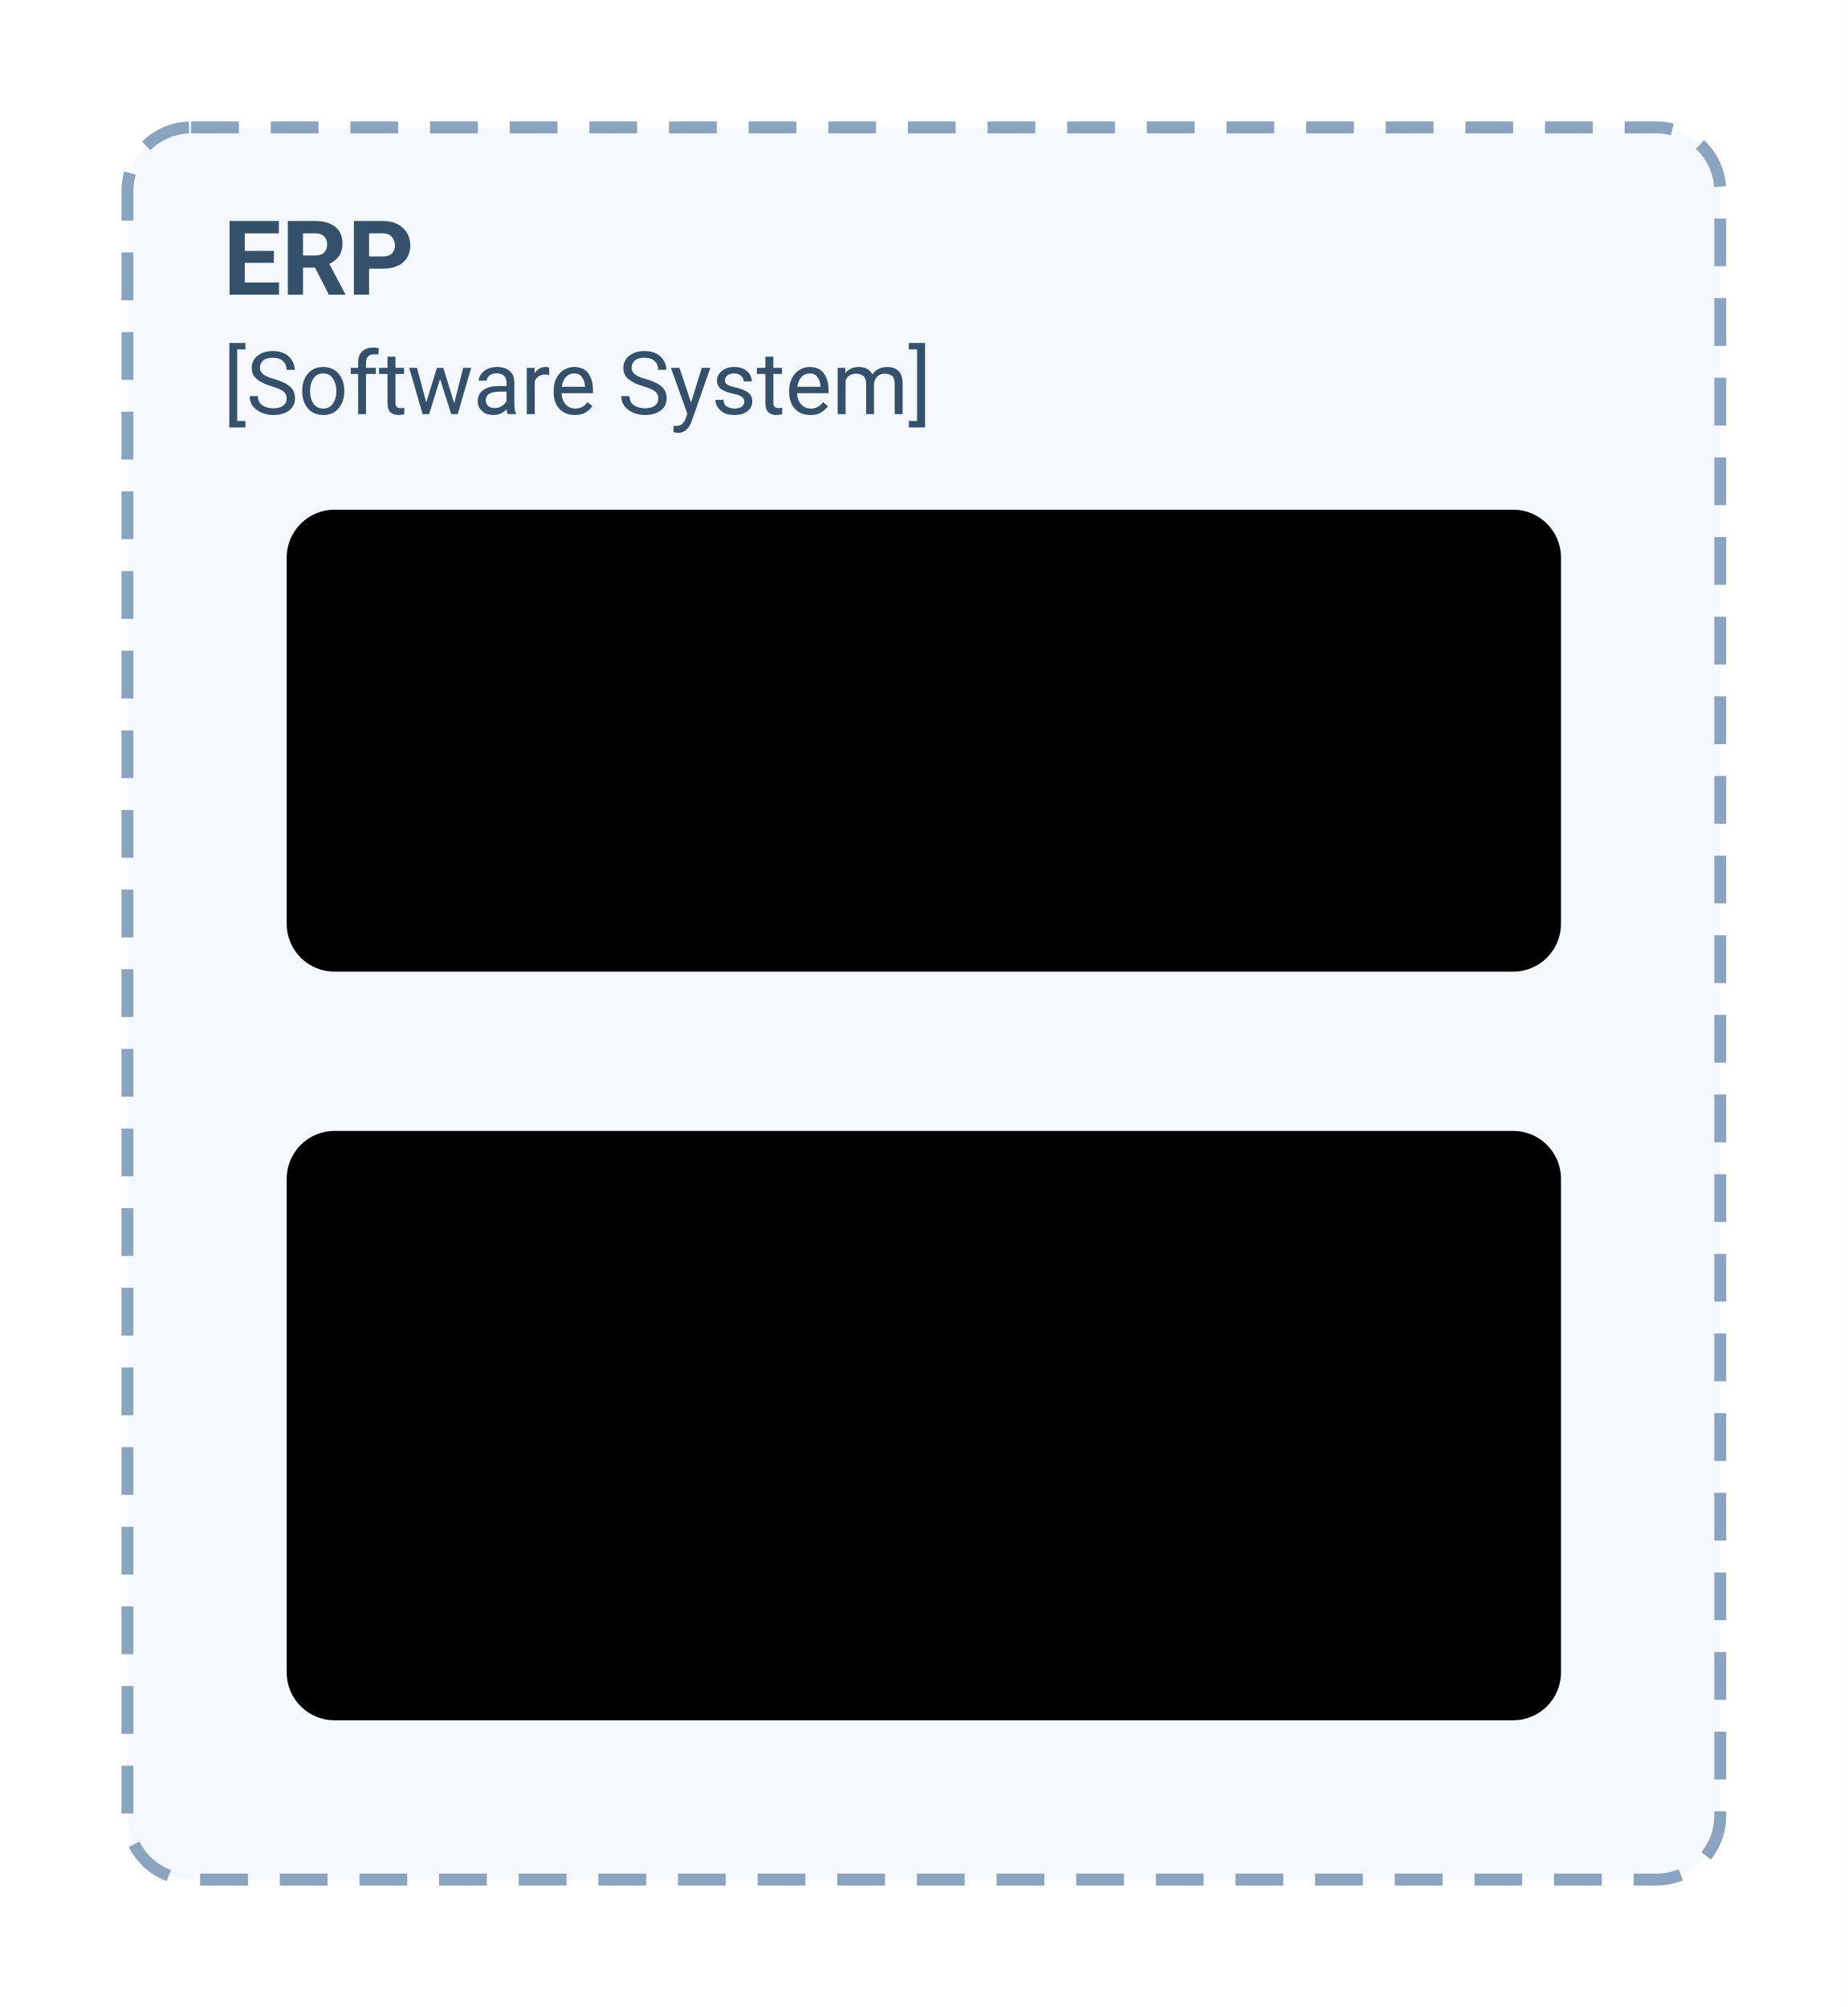
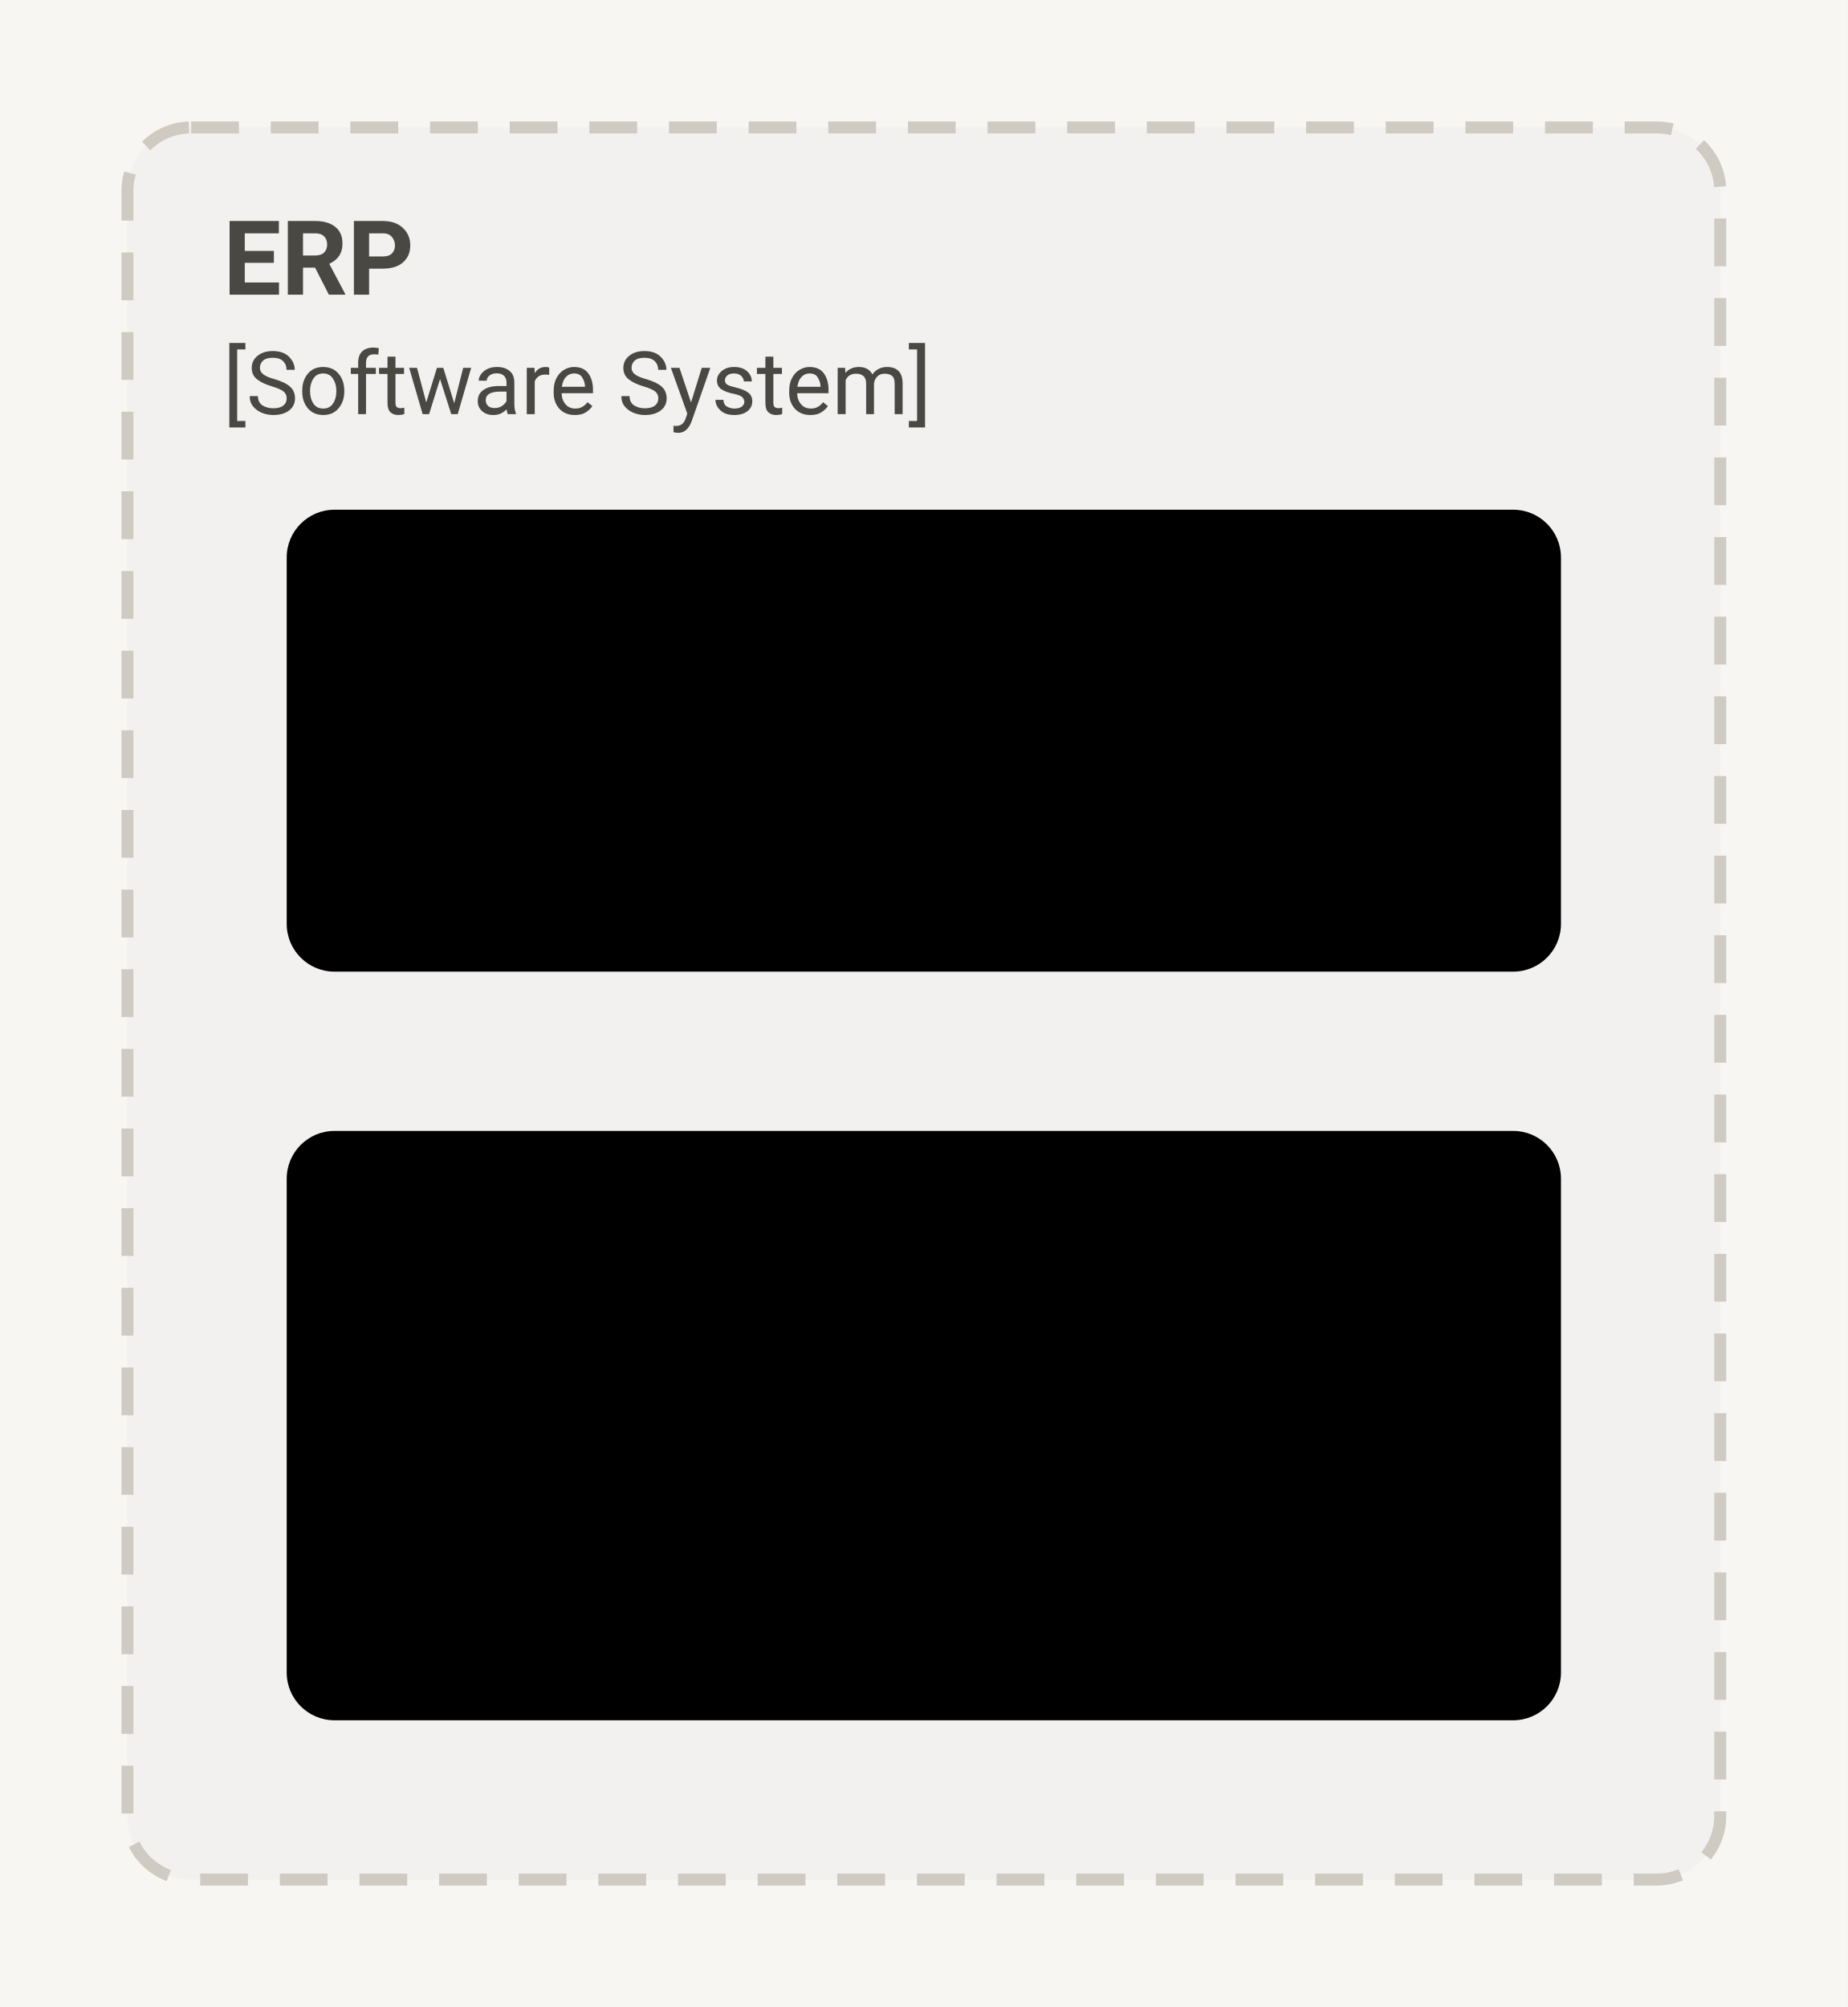
<svg xmlns="http://www.w3.org/2000/svg" viewBox="-4 -4 232 252" width="232" height="252" role="img" aria-labelledby="sdv-title sdv-desc" font-family="system-ui, -apple-system, &quot;Segoe UI&quot;, Roboto, &quot;Helvetica Neue&quot;, Helvetica, Arial, sans-serif">
-   <rect x="-4" y="-4" width="232" height="252" fill="#ffffff" />
+   <rect x="-4" y="-4" width="232" height="252" fill="#f7f6f3" />
  <defs>
    <marker id="sdv-m-arrow" viewBox="0 0 10 10" refX="10" refY="5" markerWidth="10" markerHeight="10" markerUnits="userSpaceOnUse" orient="auto-start-reverse">
-       <path d="M 0 0 L 10 5 L 0 10 Z" fill="#5b6470" />
+       <path d="M 0 0 L 10 5 L 0 10 Z" fill="#8d8a83" />
    </marker>
    <marker id="sdv-m-open-arrow" viewBox="0 0 11 12" refX="10" refY="6" markerWidth="11" markerHeight="12" markerUnits="userSpaceOnUse" orient="auto-start-reverse">
-       <path d="M 1 1 L 10 6 L 1 11" fill="none" stroke="#5b6470" stroke-width="1.5" />
+       <path d="M 1 1 L 10 6 L 1 11" fill="none" stroke="#8d8a83" stroke-width="1.5" />
    </marker>
    <marker id="sdv-m-triangle" viewBox="0 0 15 14" refX="14" refY="7" markerWidth="15" markerHeight="14" markerUnits="userSpaceOnUse" orient="auto-start-reverse">
-       <path d="M 1 1 L 14 7 L 1 13 Z" fill="#ffffff" stroke="#5b6470" stroke-width="1.5" />
+       <path d="M 1 1 L 14 7 L 1 13 Z" fill="#f7f6f3" stroke="#8d8a83" stroke-width="1.5" />
    </marker>
    <marker id="sdv-m-diamond" viewBox="0 0 18 12" refX="17" refY="6" markerWidth="18" markerHeight="12" markerUnits="userSpaceOnUse" orient="auto-start-reverse">
-       <path d="M 1 6 L 9 1 L 17 6 L 9 11 Z" fill="#ffffff" stroke="#5b6470" stroke-width="1.5" />
+       <path d="M 1 6 L 9 1 L 17 6 L 9 11 Z" fill="#f7f6f3" stroke="#8d8a83" stroke-width="1.5" />
    </marker>
    <marker id="sdv-m-diamond-filled" viewBox="0 0 18 12" refX="17" refY="6" markerWidth="18" markerHeight="12" markerUnits="userSpaceOnUse" orient="auto-start-reverse">
-       <path d="M 1 6 L 9 1 L 17 6 L 9 11 Z" fill="#5b6470" stroke="#5b6470" stroke-width="1.5" />
+       <path d="M 1 6 L 9 1 L 17 6 L 9 11 Z" fill="#8d8a83" stroke="#8d8a83" stroke-width="1.5" />
    </marker>
  </defs>
  <g class="sdv-groups">
    <g transform="translate(12 12)" data-id="erp">
      <g class="sdv-node sdv-boundary">
-         <rect x="0" y="0" width="200" height="220" rx="8" fill="rgba(17, 104, 189, 0.04)" stroke="#8aa4bf" stroke-width="1.5" stroke-dasharray="6 4" />
-         <text x="12" y="21" font-size="13" font-weight="700" fill="#34506b" class="sdv-label">ERP</text>
-         <text x="12" y="36" font-size="11" fill="#34506b">[Software System]</text>
+         <rect x="0" y="0" width="200" height="220" rx="8" fill="rgba(47, 59, 86, 0.025)" stroke="#cfcbc2" stroke-width="1.5" stroke-dasharray="6 4" />
+         <text x="12" y="21" font-size="13" font-weight="700" fill="#4a4842" class="sdv-label">ERP</text>
+         <text x="12" y="36" font-size="11" fill="#4a4842">[Software System]</text>
      </g>
    </g>
  </g>
  <g class="sdv-edges" />
  <g class="sdv-nodes">
    <g transform="translate(32 60)" data-id="order-api">
      <g class="sdv-node sdv-api">
        <rect x="0" y="0" width="160" height="58" rx="6" stroke-width="1.5" />
        <text x="80" y="23" font-size="14" font-weight="700" text-anchor="middle" class="sdv-label">Order API</text>
        <text x="80" y="39" font-size="11" text-anchor="middle">[API]</text>
      </g>
    </g>
    <g transform="translate(32 138)" data-id="orders">
      <g class="sdv-node sdv-module">
        <rect x="0" y="0" width="160" height="74" rx="6" stroke-width="1.5" />
        <text x="80" y="23" font-size="14" font-weight="700" text-anchor="middle" class="sdv-label">Orders</text>
        <text x="80" y="39" font-size="11" text-anchor="middle">[Module]</text>
        <text x="80" y="55" font-size="11" font-style="italic" text-anchor="middle">+1 inside</text>
      </g>
    </g>
  </g>
  <g class="sdv-edge-labels" />
</svg>
